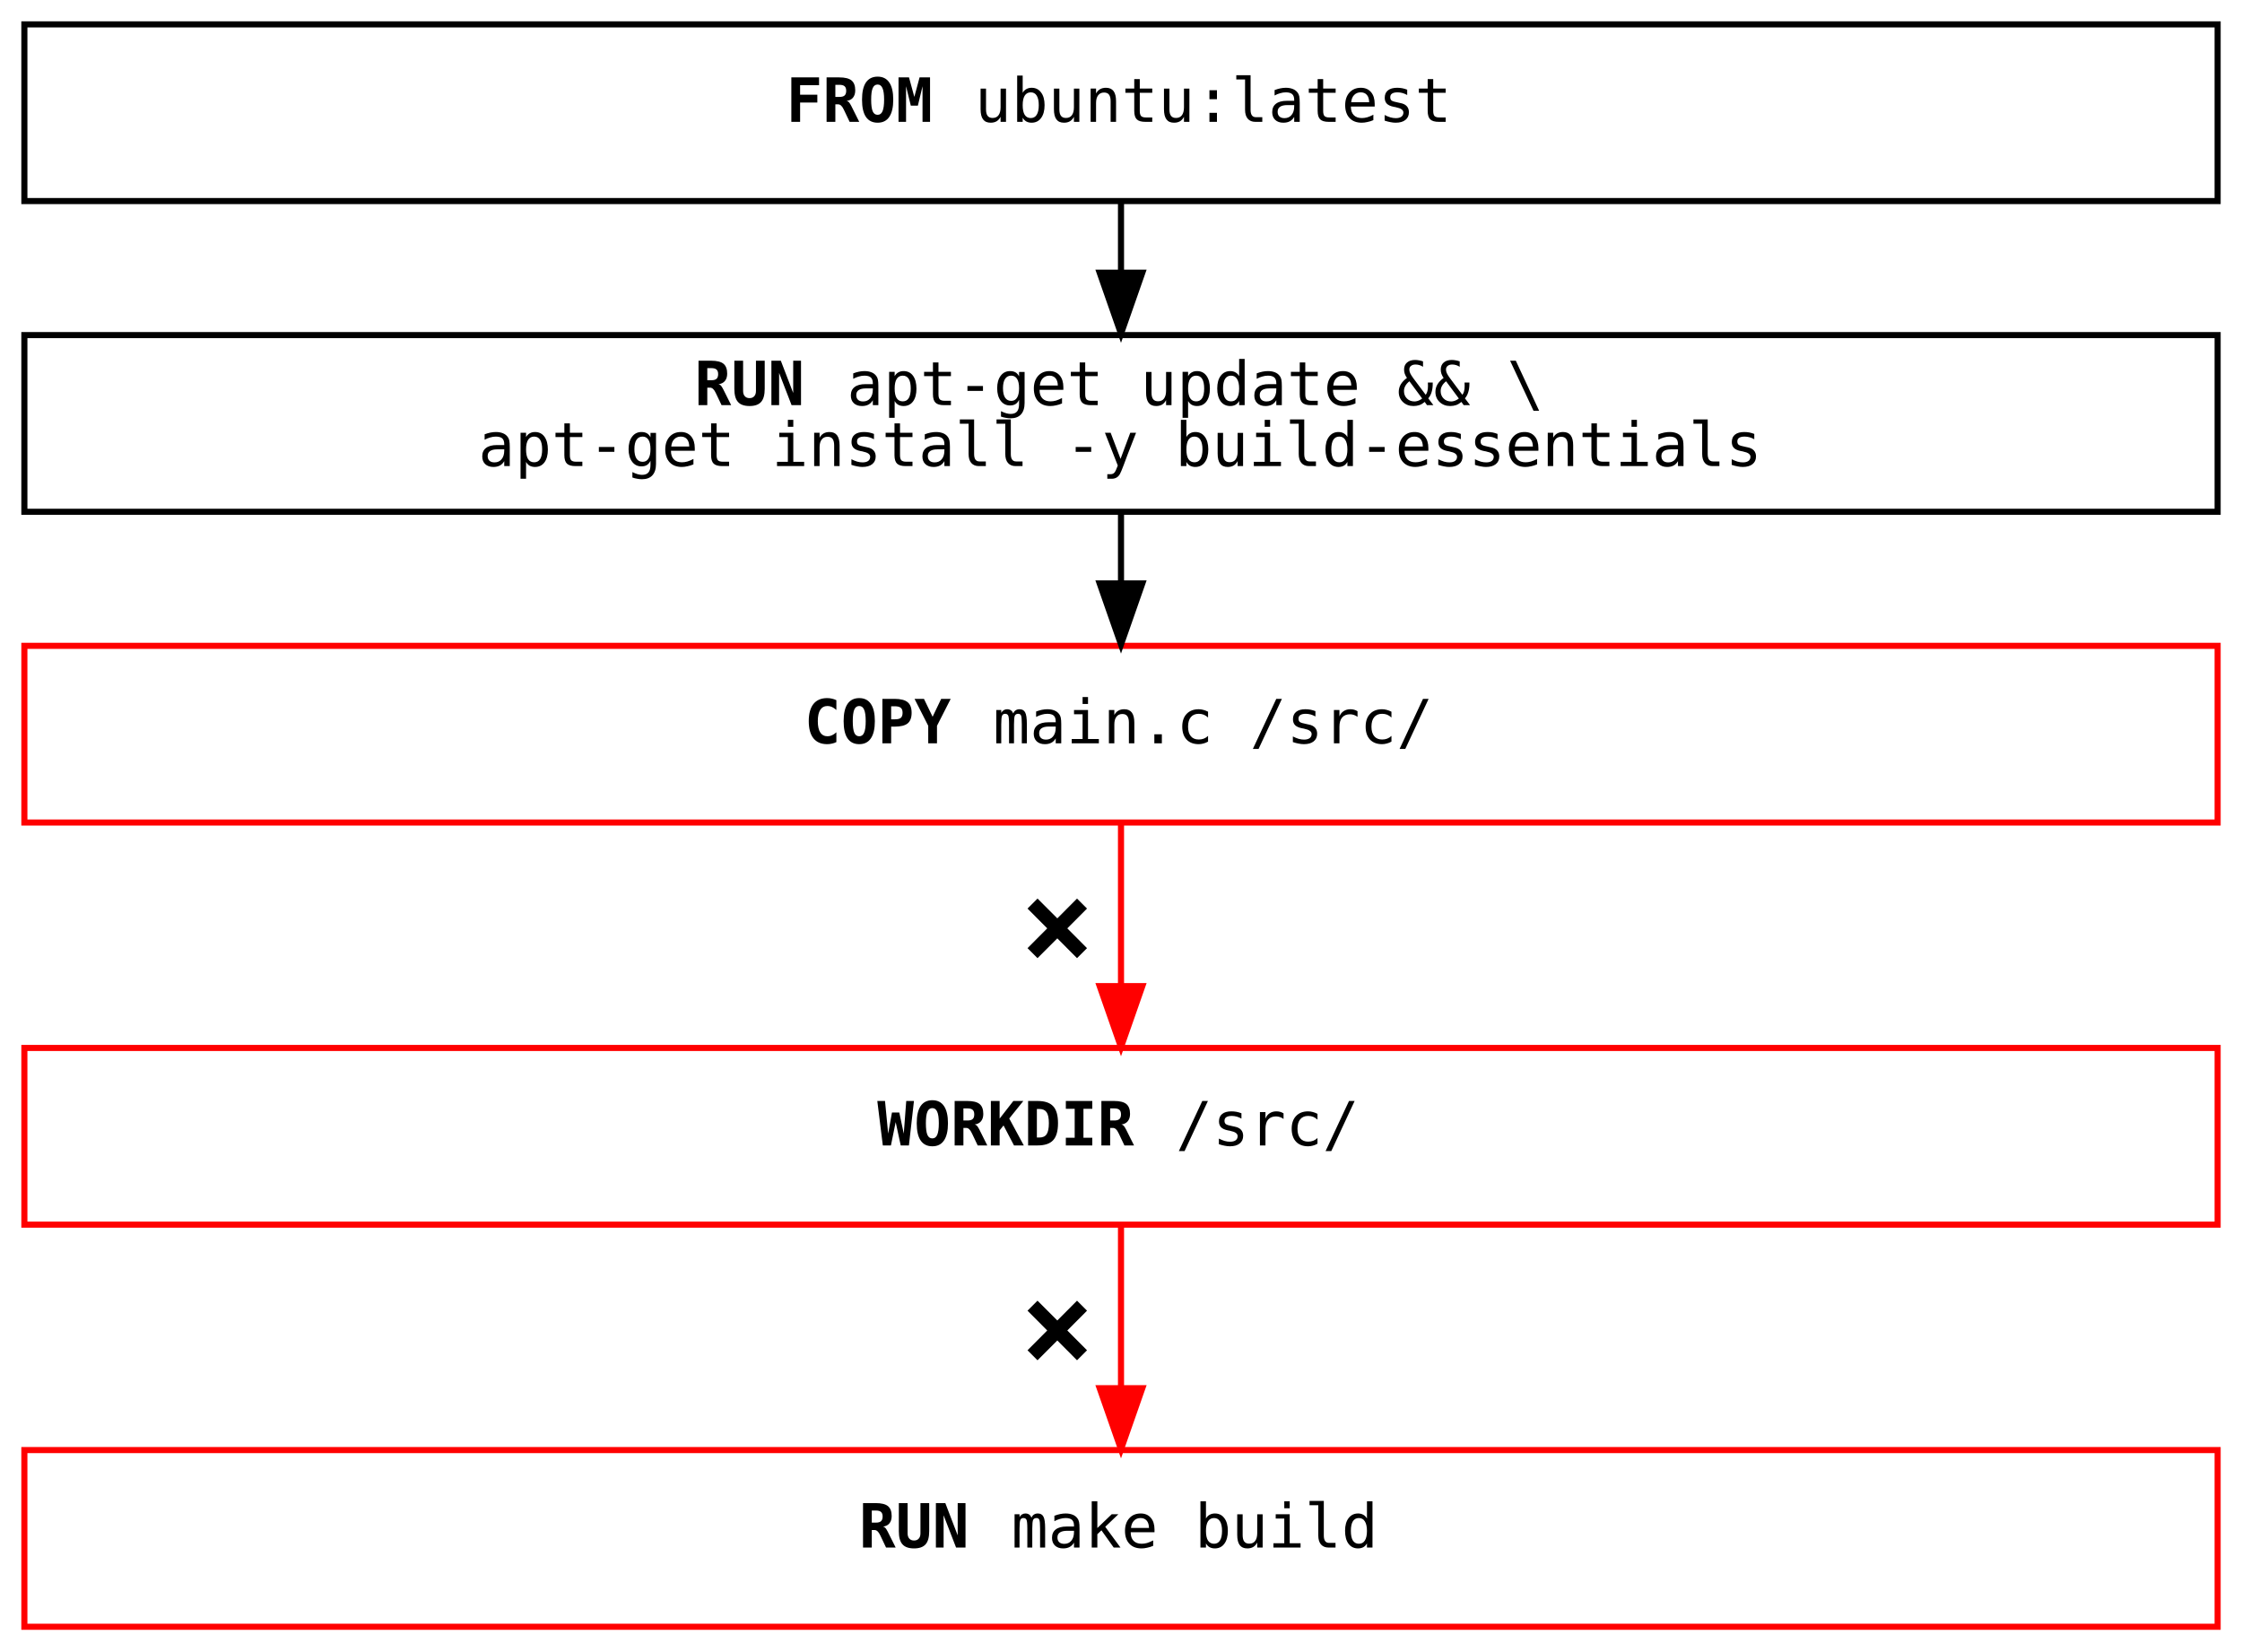
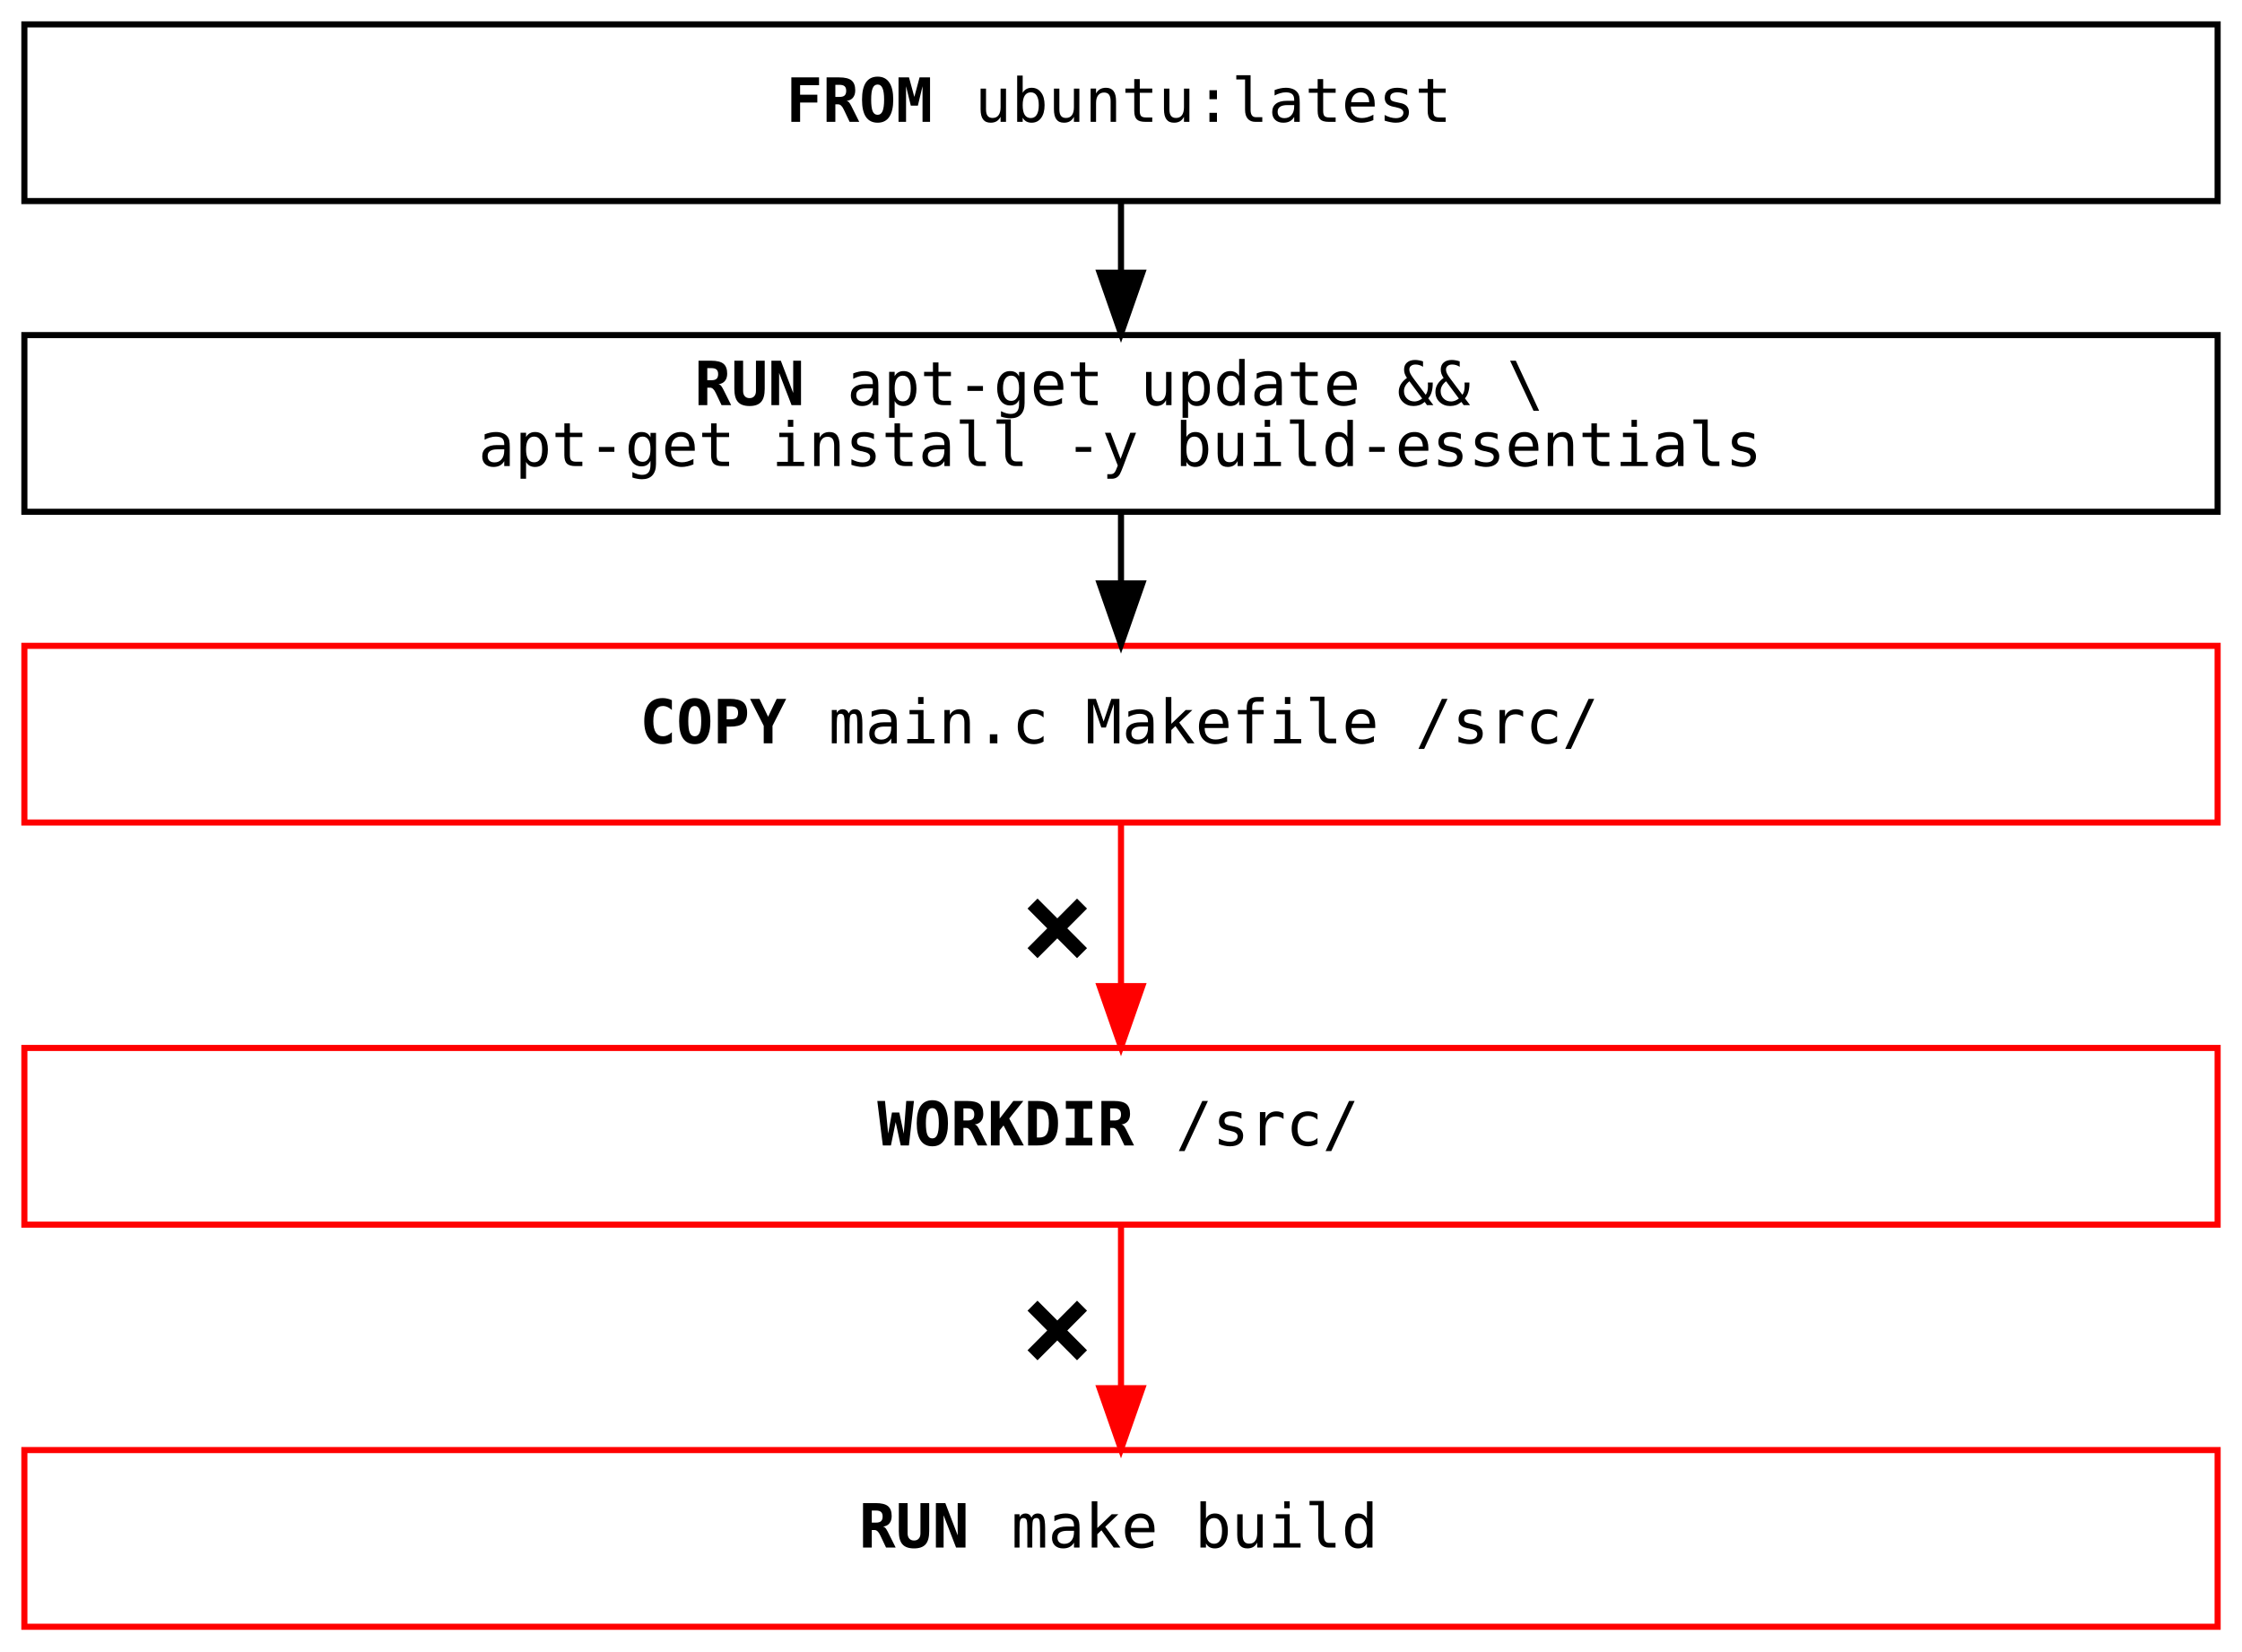
<svg xmlns="http://www.w3.org/2000/svg" width="368pt" height="271pt" viewBox="0.00 0.00 368.00 271.00">
  <g id="graph0" class="graph" transform="scale(1 1) rotate(0) translate(4 267)">
    <polygon fill="none" stroke="none" points="-4,4 -4,-267 364,-267 364,4 -4,4" />
    <g id="node1" class="node">
      <polygon fill="none" stroke="black" points="360,-263 0,-263 0,-234 360,-234 360,-263" />
      <text text-anchor="start" x="125" y="-247" font-family="monospace" font-weight="bold" font-size="10.00">FROM </text>
      <text text-anchor="start" x="156" y="-247" font-family="monospace" font-size="10.00">ubuntu:latest</text>
    </g>
    <g id="node2" class="node">
      <polygon fill="none" stroke="black" points="360,-212 0,-212 0,-183 360,-183 360,-212" />
      <text text-anchor="start" x="110" y="-200.5" font-family="monospace" font-weight="bold" font-size="10.00">RUN </text>
      <text text-anchor="start" x="135" y="-200.5" font-family="monospace" font-size="10.00">apt-get update &amp;&amp; \</text>
      <text text-anchor="start" x="74.5" y="-190.5" font-family="monospace" font-size="10.00">apt-get install -y build-essentials</text>
    </g>
    <g id="edge1" class="edge">
      <path fill="none" stroke="black" d="M180,-233.77C180,-229.96 180,-226.15 180,-222.33" />
      <polygon fill="black" stroke="black" points="183.5,-222.24 180,-212.24 176.5,-222.24 183.5,-222.24" />
    </g>
    <g id="node3" class="node">
      <polygon fill="none" stroke="red" points="360,-161 0,-161 0,-132 360,-132 360,-161" />
-       <text text-anchor="start" x="128" y="-145" font-family="monospace" font-weight="bold" font-size="10.00">COPY </text>
-       <text text-anchor="start" x="159" y="-145" font-family="monospace" font-size="10.00">main.c /src/</text>
+       <text text-anchor="start" x="101" y="-145" font-family="monospace" font-weight="bold" font-size="10.00">COPY </text>
+       <text text-anchor="start" x="132" y="-145" font-family="monospace" font-size="10.00">main.c Makefile /src/</text>
    </g>
    <g id="edge2" class="edge">
      <path fill="none" stroke="black" d="M180,-182.77C180,-178.96 180,-175.15 180,-171.33" />
      <polygon fill="black" stroke="black" points="183.5,-171.24 180,-161.24 176.5,-171.24 183.5,-171.24" />
    </g>
    <g id="node4" class="node">
      <polygon fill="none" stroke="red" points="360,-95 0,-95 0,-66 360,-66 360,-95" />
      <text text-anchor="start" x="140" y="-79" font-family="monospace" font-weight="bold" font-size="10.00">WORKDIR </text>
      <text text-anchor="start" x="189" y="-79" font-family="monospace" font-size="10.00">/src/</text>
    </g>
    <g id="edge3" class="edge">
      <path fill="none" stroke="red" d="M180,-131.89C180,-124.12 180,-114.36 180,-105.43" />
      <polygon fill="red" stroke="red" points="183.5,-105.15 180,-95.15 176.5,-105.15 183.5,-105.15" />
      <text text-anchor="middle" x="169.5" y="-109.8" font-family="Times,serif" font-size="14.00"> ❌  </text>
    </g>
    <g id="node5" class="node">
      <polygon fill="none" stroke="red" points="360,-29 0,-29 0,0 360,0 360,-29" />
      <text text-anchor="start" x="137" y="-13" font-family="monospace" font-weight="bold" font-size="10.00">RUN </text>
      <text text-anchor="start" x="162" y="-13" font-family="monospace" font-size="10.00">make build</text>
    </g>
    <g id="edge4" class="edge">
      <path fill="none" stroke="red" d="M180,-65.89C180,-58.12 180,-48.36 180,-39.43" />
      <polygon fill="red" stroke="red" points="183.5,-39.15 180,-29.15 176.5,-39.15 183.5,-39.15" />
      <text text-anchor="middle" x="169.5" y="-43.8" font-family="Times,serif" font-size="14.00"> ❌  </text>
    </g>
  </g>
</svg>
